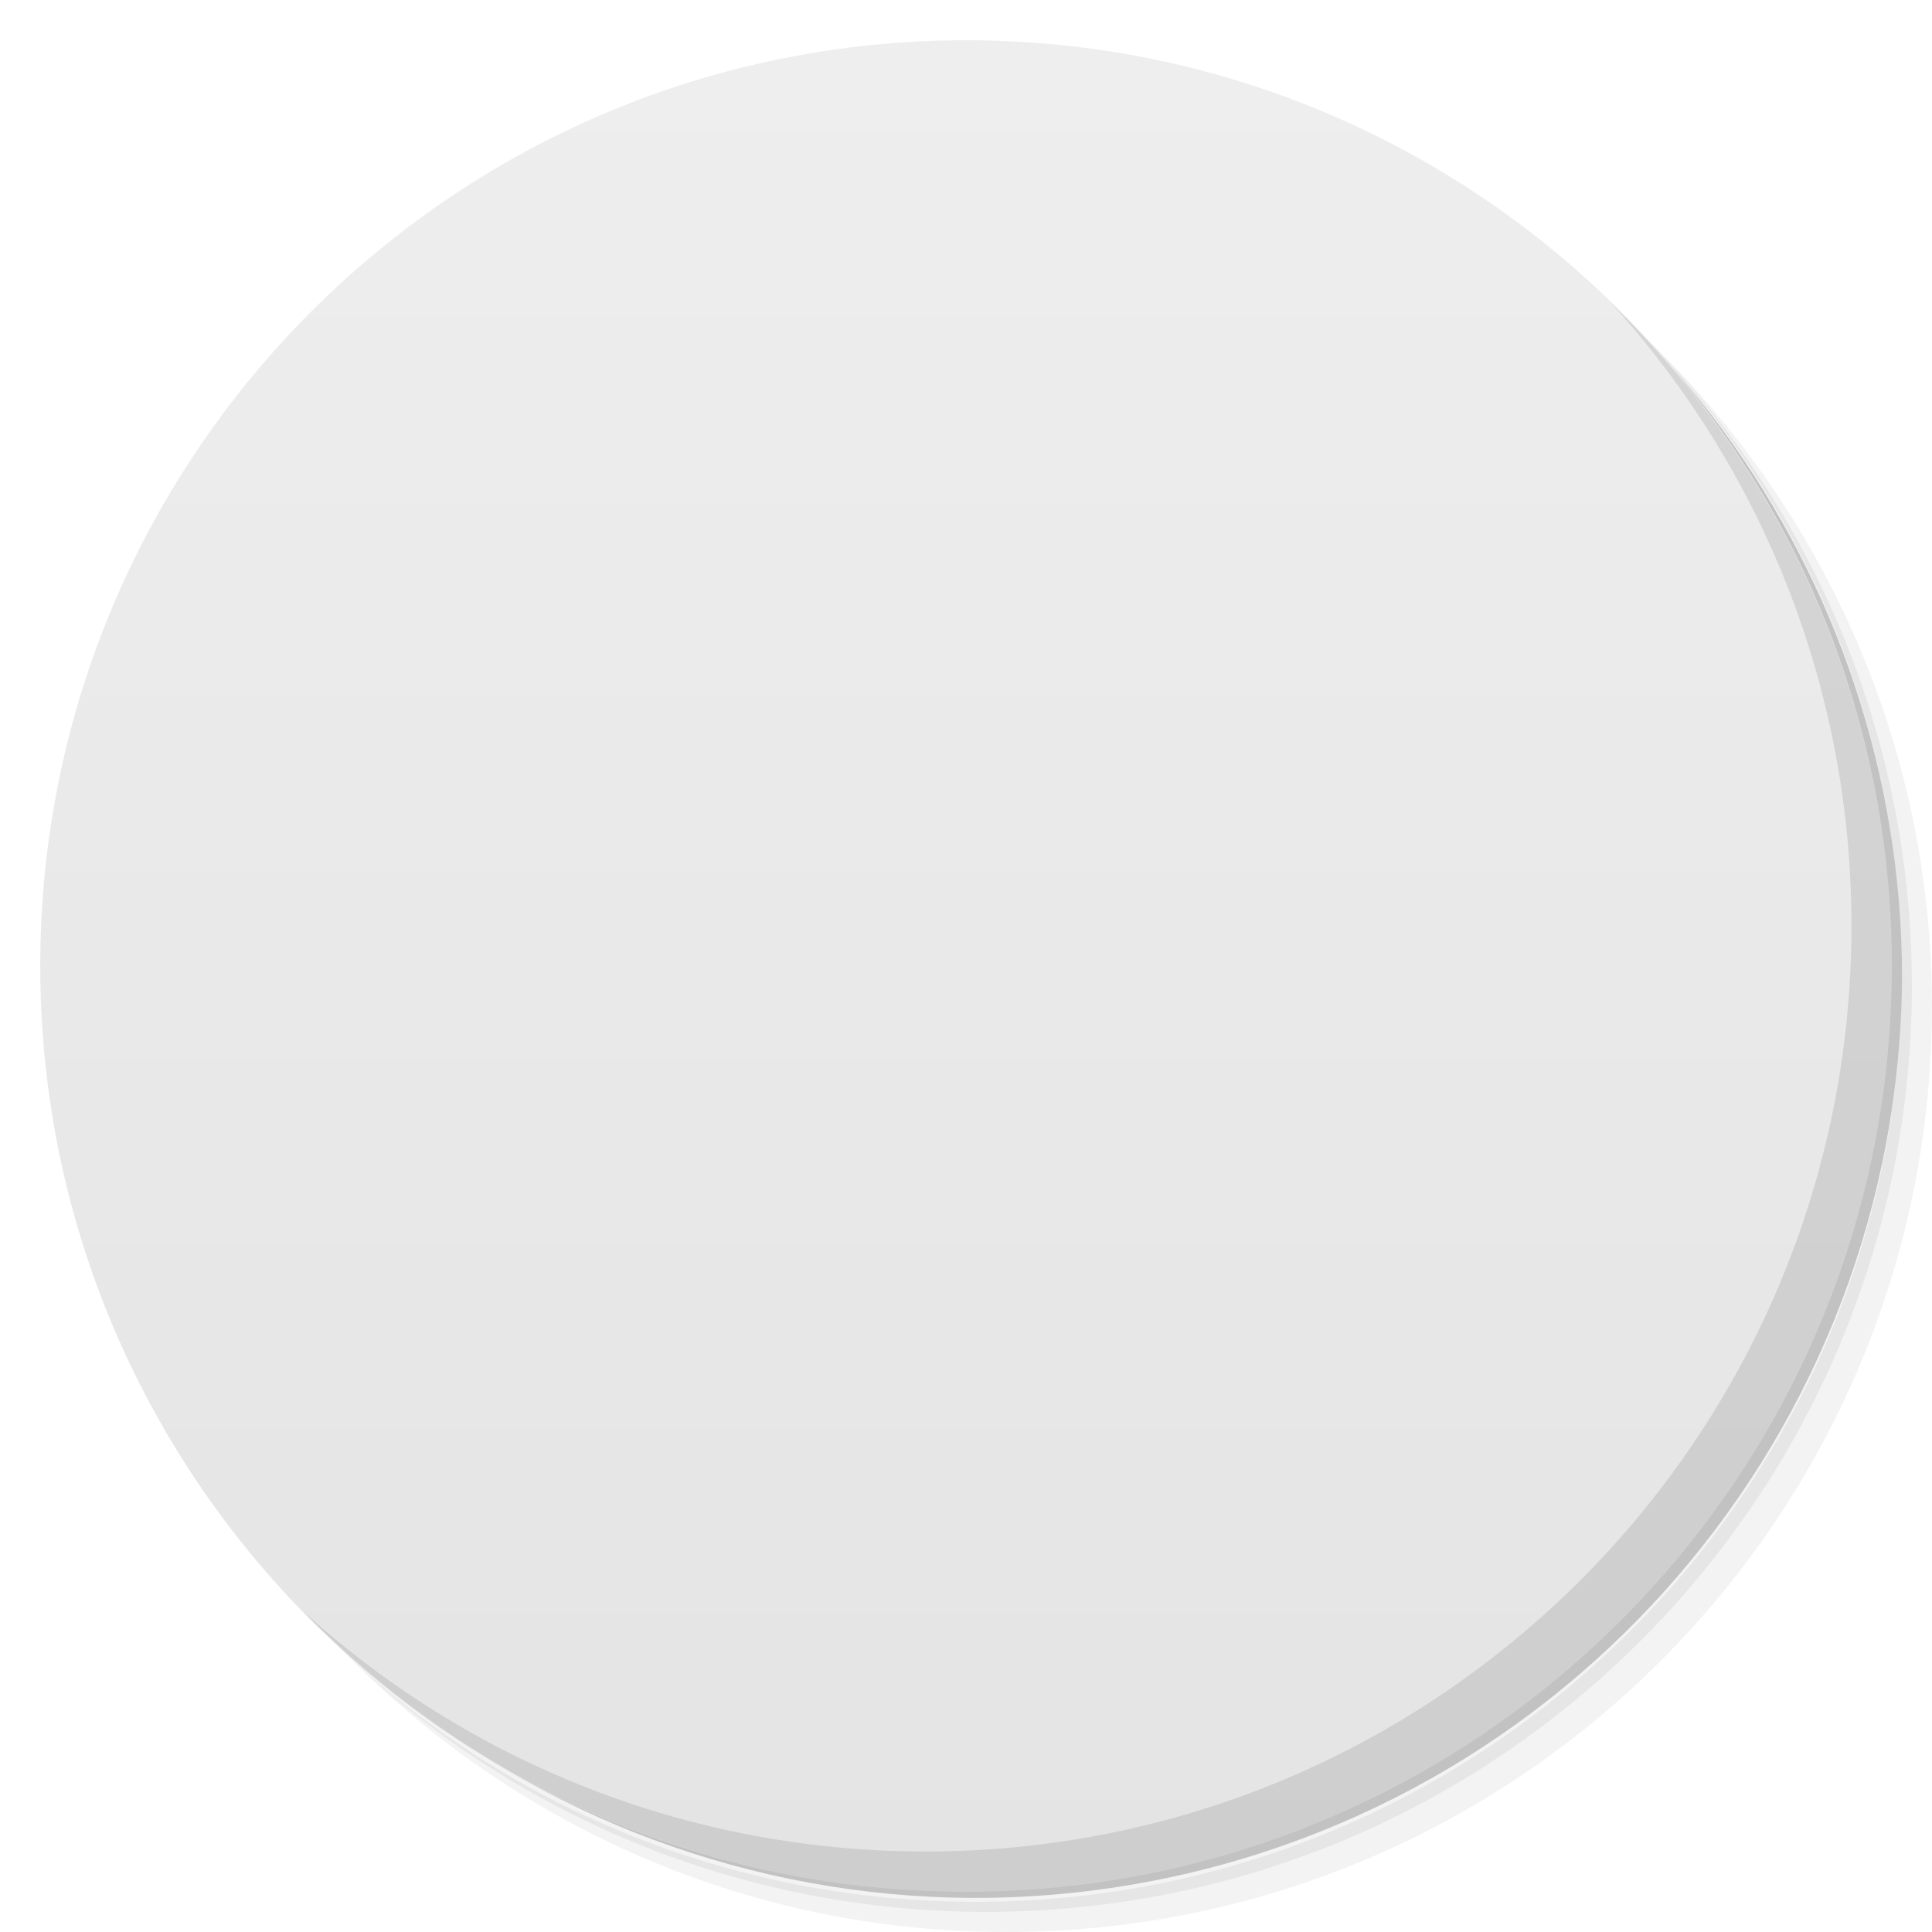
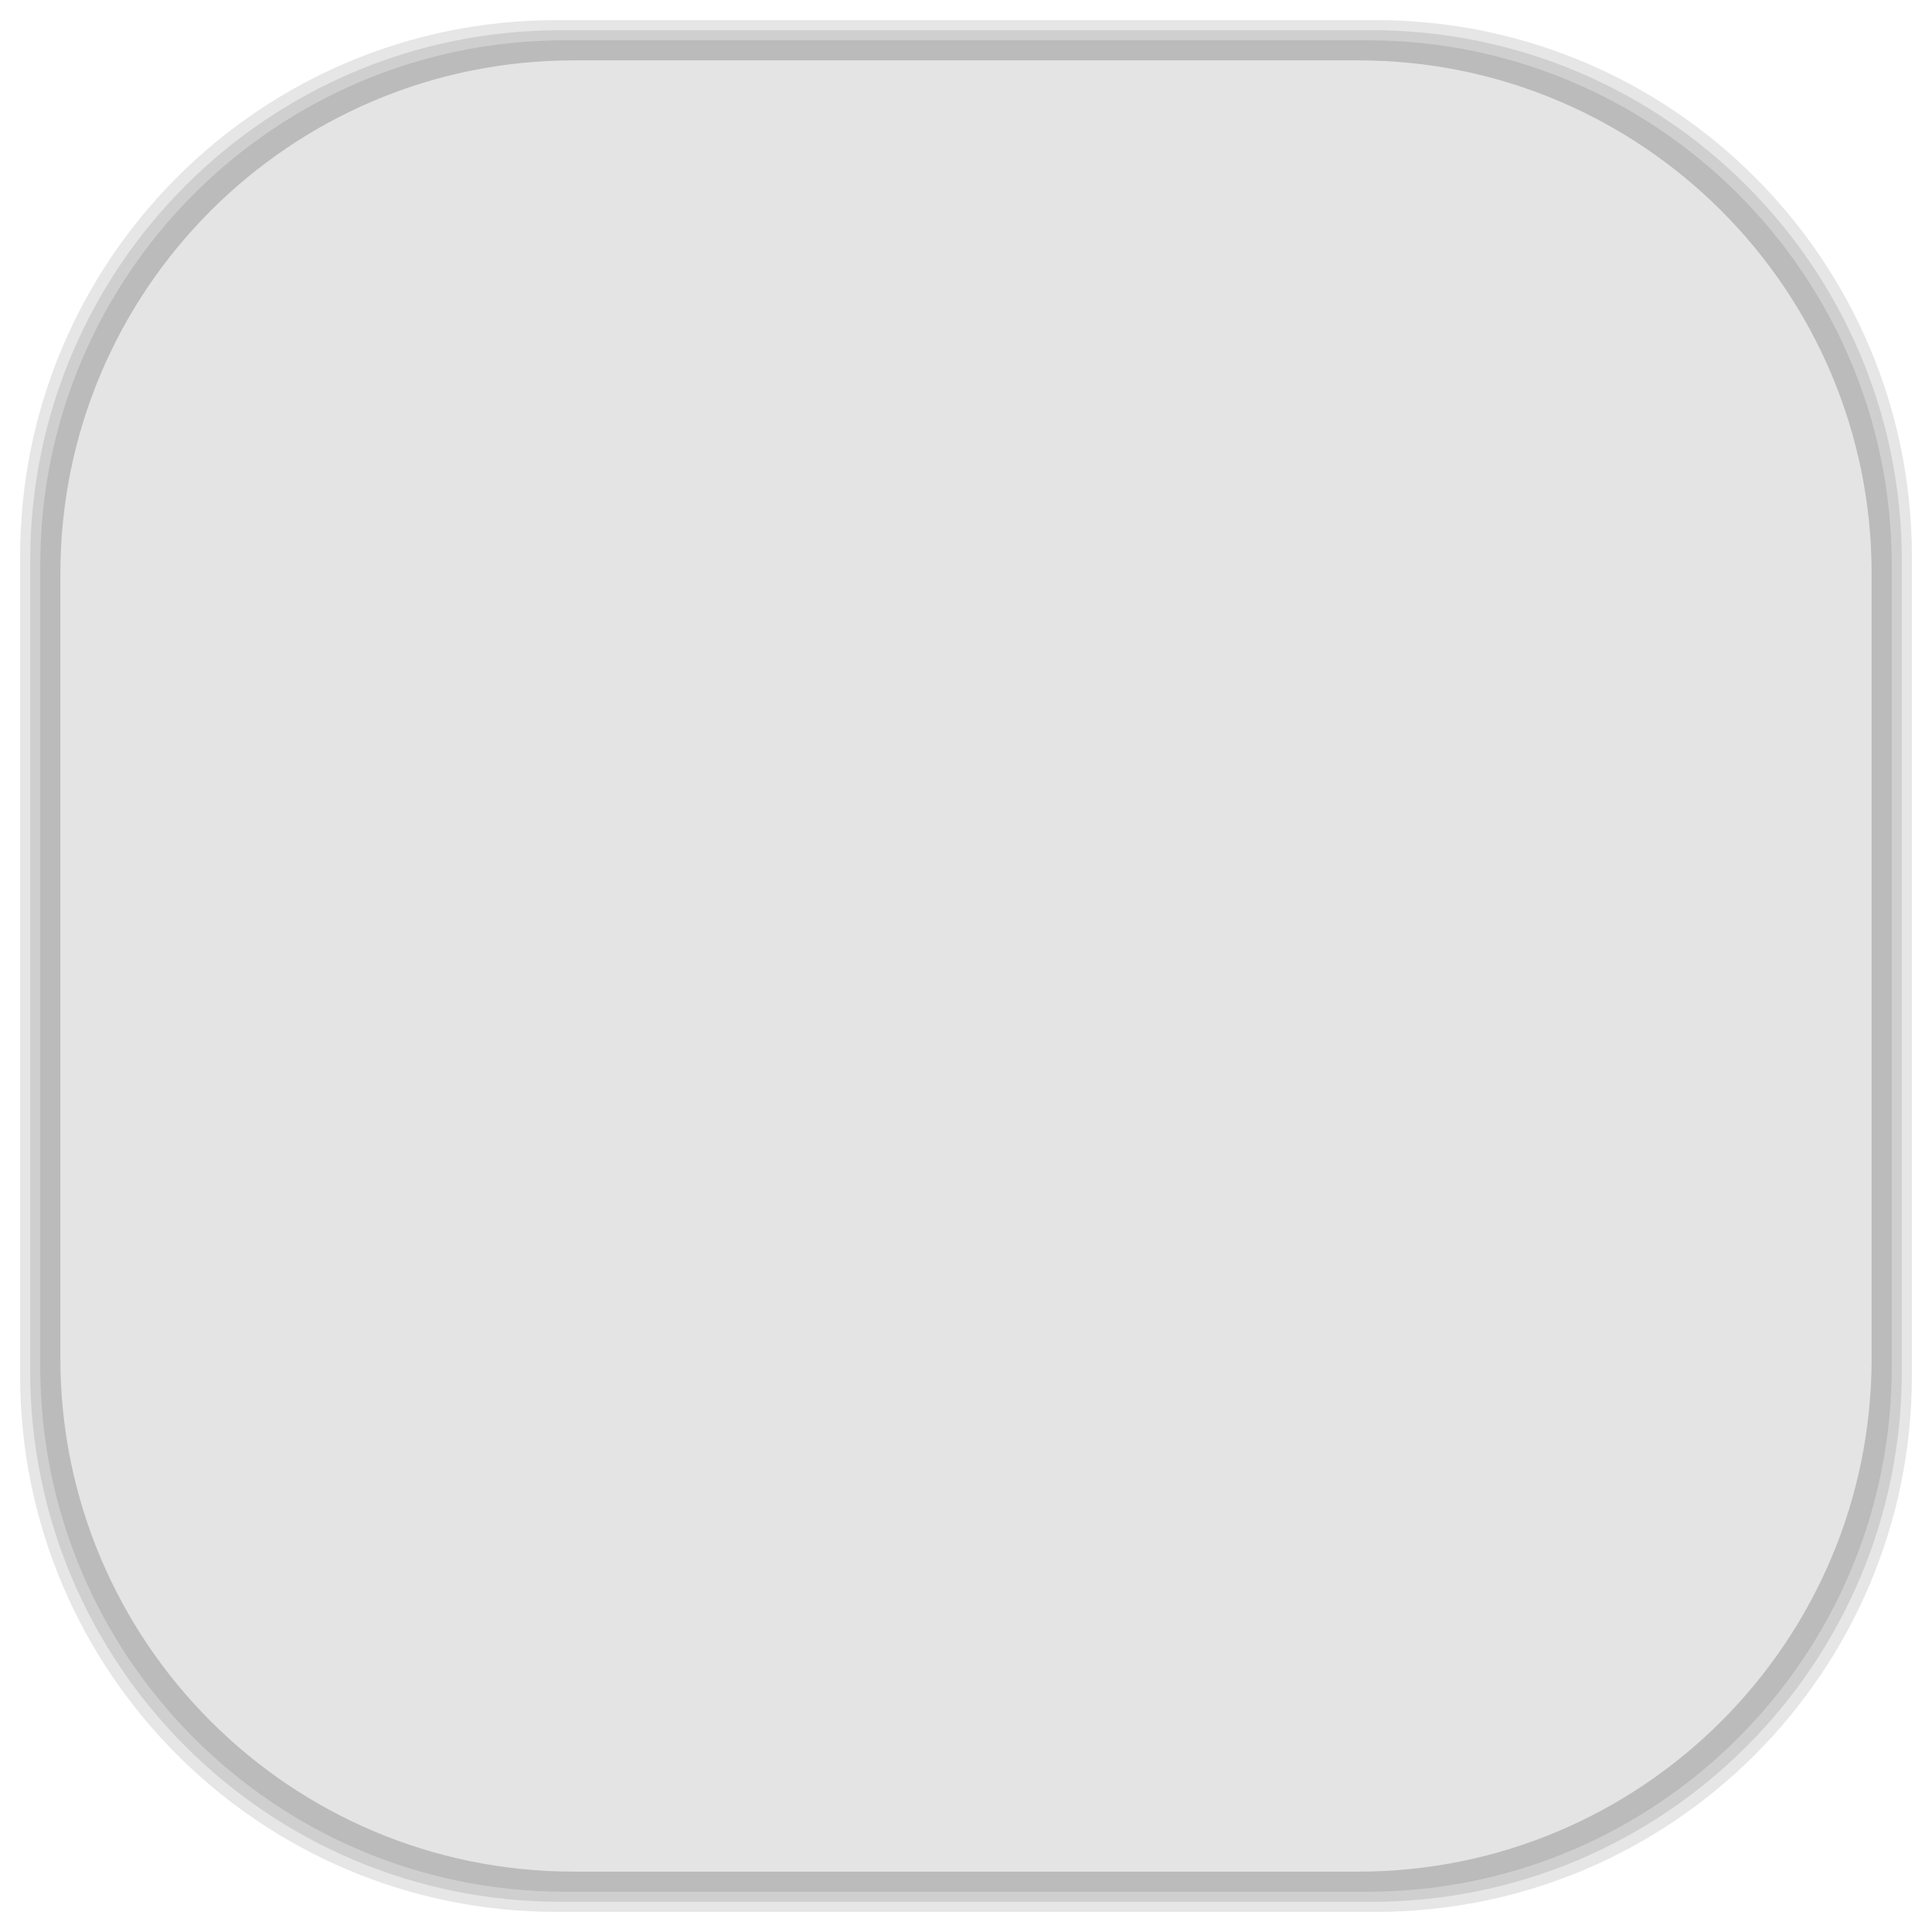
- <svg viewBox="0 0 48 48">
-   <defs>
+ <svg xmlns="http://www.w3.org/2000/svg" viewBox="0 0 48 48" id="svg2" version="1.1" width="100%" height="100%">
+   <defs id="defs4">
    <linearGradient id="linearGradient3764" x1="1" x2="47" gradientUnits="userSpaceOnUse" gradientTransform="matrix(0,-1,1,0,-1.5e-6,48)">
-       <stop stop-color="#e4e4e4" stop-opacity="1" />
-       <stop offset="1" stop-color="#eee" stop-opacity="1" />
+       <stop stop-color="#e4e4e4" stop-opacity="1" id="stop7" />
+       <stop offset="1" stop-color="#eee" stop-opacity="1" id="stop9" />
    </linearGradient>
    <clipPath id="clipPath-113957656">
-       <g transform="translate(0,-1004.362)">
-         <path d="m -24 13 c 0 1.105 -0.672 2 -1.5 2 -0.828 0 -1.5 -0.895 -1.5 -2 0 -1.105 0.672 -2 1.5 -2 0.828 0 1.5 0.895 1.5 2 z" transform="matrix(15.33333,0,0,11.5,415,878.8622)" fill="#1890d0" />
+       <g transform="translate(0,-1004.362)" id="g12">
+         <path d="m -24 13 c 0 1.105 -0.672 2 -1.5 2 -0.828 0 -1.5 -0.895 -1.5 -2 0 -1.105 0.672 -2 1.5 -2 0.828 0 1.5 0.895 1.5 2 z" transform="matrix(15.33333,0,0,11.5,415,878.8622)" fill="#1890d0" id="path14" />
      </g>
    </clipPath>
    <clipPath id="clipPath-121221690">
-       <g transform="translate(0,-1004.362)">
-         <path d="m -24 13 c 0 1.105 -0.672 2 -1.5 2 -0.828 0 -1.5 -0.895 -1.5 -2 0 -1.105 0.672 -2 1.5 -2 0.828 0 1.5 0.895 1.5 2 z" transform="matrix(15.33333,0,0,11.5,415,878.8622)" fill="#1890d0" />
+       <g transform="translate(0,-1004.362)" id="g17">
+         <path d="m -24 13 c 0 1.105 -0.672 2 -1.5 2 -0.828 0 -1.5 -0.895 -1.5 -2 0 -1.105 0.672 -2 1.5 -2 0.828 0 1.5 0.895 1.5 2 z" transform="matrix(15.33333,0,0,11.5,415,878.8622)" fill="#1890d0" id="path19" />
+       </g>
+     </clipPath>
+     <linearGradient id="linearGradient3764-2" x1="1" x2="47" gradientUnits="userSpaceOnUse" gradientTransform="matrix(0,-1,1,0,-1.5e-6,48)">
+       <stop stop-color="#b5945b" stop-opacity="1" id="stop7-8" />
+       <stop offset="1" stop-color="#bb9e69" stop-opacity="1" id="stop9-2" />
+     </linearGradient>
+     <clipPath id="clipPath-899834956">
+       <g transform="translate(0,-1004.362)" id="g12-4">
+         <path d="m -24 13 c 0 1.105 -0.672 2 -1.5 2 -0.828 0 -1.5 -0.895 -1.5 -2 0 -1.105 0.672 -2 1.5 -2 0.828 0 1.5 0.895 1.5 2 z" transform="matrix(15.33333,0,0,11.5,415,878.8622)" fill="#1890d0" id="path14-4" />
+       </g>
+     </clipPath>
+     <clipPath id="clipPath-909443126">
+       <g transform="translate(0,-1004.362)" id="g17-6">
+         <path d="m -24 13 c 0 1.105 -0.672 2 -1.5 2 -0.828 0 -1.5 -0.895 -1.5 -2 0 -1.105 0.672 -2 1.5 -2 0.828 0 1.5 0.895 1.5 2 z" transform="matrix(15.33333,0,0,11.5,415,878.8622)" fill="#1890d0" id="path19-2" />
+       </g>
+     </clipPath>
+     <clipPath id="clipPath-909443126-7">
+       <g transform="translate(0,-1004.362)" id="g17-2">
+         <path style="fill:#1890d0" d="m -24,13 c 0,1.105 -0.672,2 -1.5,2 -0.828,0 -1.5,-0.895 -1.5,-2 0,-1.105 0.672,-2 1.5,-2 0.828,0 1.5,0.895 1.5,2 z" transform="matrix(15.33333,0,0,11.5,415,878.8622)" id="path19-3" />
+       </g>
+     </clipPath>
+     <linearGradient id="linearGradient3759">
+       <stop id="stop3761" offset="0" style="stop-color:#a75e15;stop-opacity:1;" />
+       <stop id="stop3763" offset="1" style="stop-color:#ffffff;stop-opacity:0;" />
+     </linearGradient>
+     <linearGradient id="linearGradient3777">
+       <stop id="stop3779" offset="0" style="stop-color:#e0dd00;stop-opacity:1;" />
+       <stop id="stop3781" offset="1" style="stop-color:#000000;stop-opacity:0;" />
+     </linearGradient>
+     <clipPath id="clipPath-121221690-6">
+       <g transform="translate(0,-1004.362)" id="g17-1">
+         <path style="fill:#1890d0" d="m -24,13 c 0,1.105 -0.672,2 -1.5,2 -0.828,0 -1.5,-0.895 -1.5,-2 0,-1.105 0.672,-2 1.5,-2 0.828,0 1.5,0.895 1.5,2 z" transform="matrix(15.33333,0,0,11.5,415,878.8622)" id="path19-9" />
      </g>
    </clipPath>
  </defs>
-   <g>
-     <path d="m 36.31 5 c 5.859 4.062 9.688 10.831 9.688 18.5 c 0 12.426 -10.07 22.5 -22.5 22.5 c -7.669 0 -14.438 -3.828 -18.5 -9.688 c 1.037 1.822 2.306 3.499 3.781 4.969 c 4.085 3.712 9.514 5.969 15.469 5.969 c 12.703 0 23 -10.298 23 -23 c 0 -5.954 -2.256 -11.384 -5.969 -15.469 c -1.469 -1.475 -3.147 -2.744 -4.969 -3.781 z m 4.969 3.781 c 3.854 4.113 6.219 9.637 6.219 15.719 c 0 12.703 -10.297 23 -23 23 c -6.081 0 -11.606 -2.364 -15.719 -6.219 c 4.16 4.144 9.883 6.719 16.219 6.719 c 12.703 0 23 -10.298 23 -23 c 0 -6.335 -2.575 -12.06 -6.719 -16.219 z" opacity="0.05" />
-     <path d="m 41.28 8.781 c 3.712 4.085 5.969 9.514 5.969 15.469 c 0 12.703 -10.297 23 -23 23 c -5.954 0 -11.384 -2.256 -15.469 -5.969 c 4.113 3.854 9.637 6.219 15.719 6.219 c 12.703 0 23 -10.298 23 -23 c 0 -6.081 -2.364 -11.606 -6.219 -15.719 z" opacity="0.1" />
-     <path d="m 31.25 2.375 c 8.615 3.154 14.75 11.417 14.75 21.13 c 0 12.426 -10.07 22.5 -22.5 22.5 c -9.708 0 -17.971 -6.135 -21.12 -14.75 a 23 23 0 0 0 44.875 -7 a 23 23 0 0 0 -16 -21.875 z" opacity="0.2" />
+   <g id="g33" />
+   <g id="g3085">
+     <g id="layer2">
+       <rect ry="13.037" rx="13.037" y="1" x="1" height="46" width="46" id="rect3007" style="opacity:0.1;fill:#000000;fill-opacity:1;fill-rule:nonzero;stroke:none" />
+       <rect style="opacity:0.1;fill:#000000;fill-opacity:1;fill-rule:nonzero;stroke:none" id="rect3011" width="47" height="47" x="0.5" y="0.5" rx="13.32" ry="13.32" />
+       <rect style="opacity:0.1;fill:#000000;fill-opacity:1;fill-rule:nonzero;stroke:none" id="rect3013" width="46.5" height="46.5" x="0.75" y="0.75" rx="13.178" ry="13.178" />
+     </g>
+     <g style="display:inline" id="layer1">
+       <rect transform="matrix(0,-1,1,0,0,0)" ry="12.753" rx="12.753" y="1.5" x="-46.5" height="45" width="45" id="rect2988" style="fill:#e4e4e4;fill-opacity:1;fill-rule:nonzero;stroke:none" />
+     </g>
  </g>
-   <g>
-     <path d="m 24 1 c 12.703 0 23 10.297 23 23 c 0 12.703 -10.297 23 -23 23 -12.703 0 -23 -10.297 -23 -23 0 -12.703 10.297 -23 23 -23 z" fill="url(#linearGradient3764)" fill-opacity="1" />
-   </g>
-   <g />
-   <g>
-     <g clip-path="url(#clipPath-113957656)">
-       <g transform="translate(1,1)">
-         <g opacity="0.1">
-           <g>
-             <path d="m 23.656 9 l -6.656 16.563 l 21.375 2.688 c 0.016 -0.051 0.016 -0.105 0.031 -0.156 l -16.406 -7.594 l 1.719 -11.5 c -0.02 0 -0.043 0 -0.063 0 m 5.063 1.125 c -0.109 0.02 -0.211 0.137 -0.25 0.125 l -4.563 8.938 l 13.512 7.242 c 0.352 -0.016 0.34 -0.227 0.207 -0.43 l -9.219 -8.406 l 0.563 -7.03 c -0.027 -0.367 -0.141 -0.457 -0.25 -0.438 m -10.813 0.188 c -5.246 2.336 -8.906 7.574 -8.906 13.688 c 0 8.285 6.715 15 15 15 c 6.152 0 11.438 -3.699 13.75 -9 l -23.438 0 m 17.188 -18.16 l -1.656 5.094 l 7.449 7.227 c 0.215 0.313 1.395 0.5 1.645 -0.414 c 0 -4.898 -2.277 -8.984 -5.906 -11.719 c -0.848 -0.438 -1.395 -0.543 -1.531 -0.188 m 0 0" fill="#000" stroke="none" fill-rule="nonzero" fill-opacity="1" />
-           </g>
-         </g>
+   <g transform="translate(0.031,-0.0015)" id="g47-6">
+     <g clip-path="url(#clipPath-121221690-6)" id="g49-4">
+       <g id="g51-4">
+         <path style="fill:#f85353;fill-opacity:1;fill-rule:nonzero;stroke:none" d="M 23.656,9 17,25.563 38.375,28.251 c 0.016,-0.051 0.016,-0.105 0.031,-0.156 L 22,20.501 23.719,9.001 c -0.02,0 -0.043,0 -0.063,0 m 5.063,1.125 c -0.109,0.02 -0.211,0.137 -0.25,0.125 l -4.563,8.938 13.512,7.242 c 0.352,-0.016 0.34,-0.227 0.207,-0.43 l -9.219,-8.406 0.563,-7.03 c -0.027,-0.367 -0.141,-0.457 -0.25,-0.438 M 17.906,10.315 C 12.66,12.651 9,17.889 9,24.003 c 0,8.285 6.715,15 15,15 6.152,0 11.438,-3.699 13.75,-9 l -23.438,0 m 17.188,-18.16 -1.656,5.094 7.449,7.227 c 0.215,0.313 1.395,0.5 1.645,-0.414 0,-4.898 -2.277,-8.984 -5.906,-11.719 -0.848,-0.438 -1.395,-0.543 -1.531,-0.188 m 0,0" id="path53-2" />
      </g>
    </g>
  </g>
-   <g>
-     <g clip-path="url(#clipPath-121221690)">
-       <g>
-         <path d="m 23.656 9 l -6.656 16.563 l 21.375 2.688 c 0.016 -0.051 0.016 -0.105 0.031 -0.156 l -16.406 -7.594 l 1.719 -11.5 c -0.02 0 -0.043 0 -0.063 0 m 5.063 1.125 c -0.109 0.02 -0.211 0.137 -0.25 0.125 l -4.563 8.938 l 13.512 7.242 c 0.352 -0.016 0.34 -0.227 0.207 -0.43 l -9.219 -8.406 l 0.563 -7.03 c -0.027 -0.367 -0.141 -0.457 -0.25 -0.438 m -10.813 0.188 c -5.246 2.336 -8.906 7.574 -8.906 13.688 c 0 8.285 6.715 15 15 15 c 6.152 0 11.438 -3.699 13.75 -9 l -23.438 0 m 17.188 -18.16 l -1.656 5.094 l 7.449 7.227 c 0.215 0.313 1.395 0.5 1.645 -0.414 c 0 -4.898 -2.277 -8.984 -5.906 -11.719 c -0.848 -0.438 -1.395 -0.543 -1.531 -0.188 m 0 0" fill="#f85353" stroke="none" fill-rule="nonzero" fill-opacity="1" />
-       </g>
-     </g>
-   </g>
-   <g>
-     <path d="m 40.03 7.531 c 3.712 4.084 5.969 9.514 5.969 15.469 0 12.703 -10.297 23 -23 23 c -5.954 0 -11.384 -2.256 -15.469 -5.969 4.178 4.291 10.01 6.969 16.469 6.969 c 12.703 0 23 -10.298 23 -23 0 -6.462 -2.677 -12.291 -6.969 -16.469 z" opacity="0.1" />
-   </g>
</svg>
